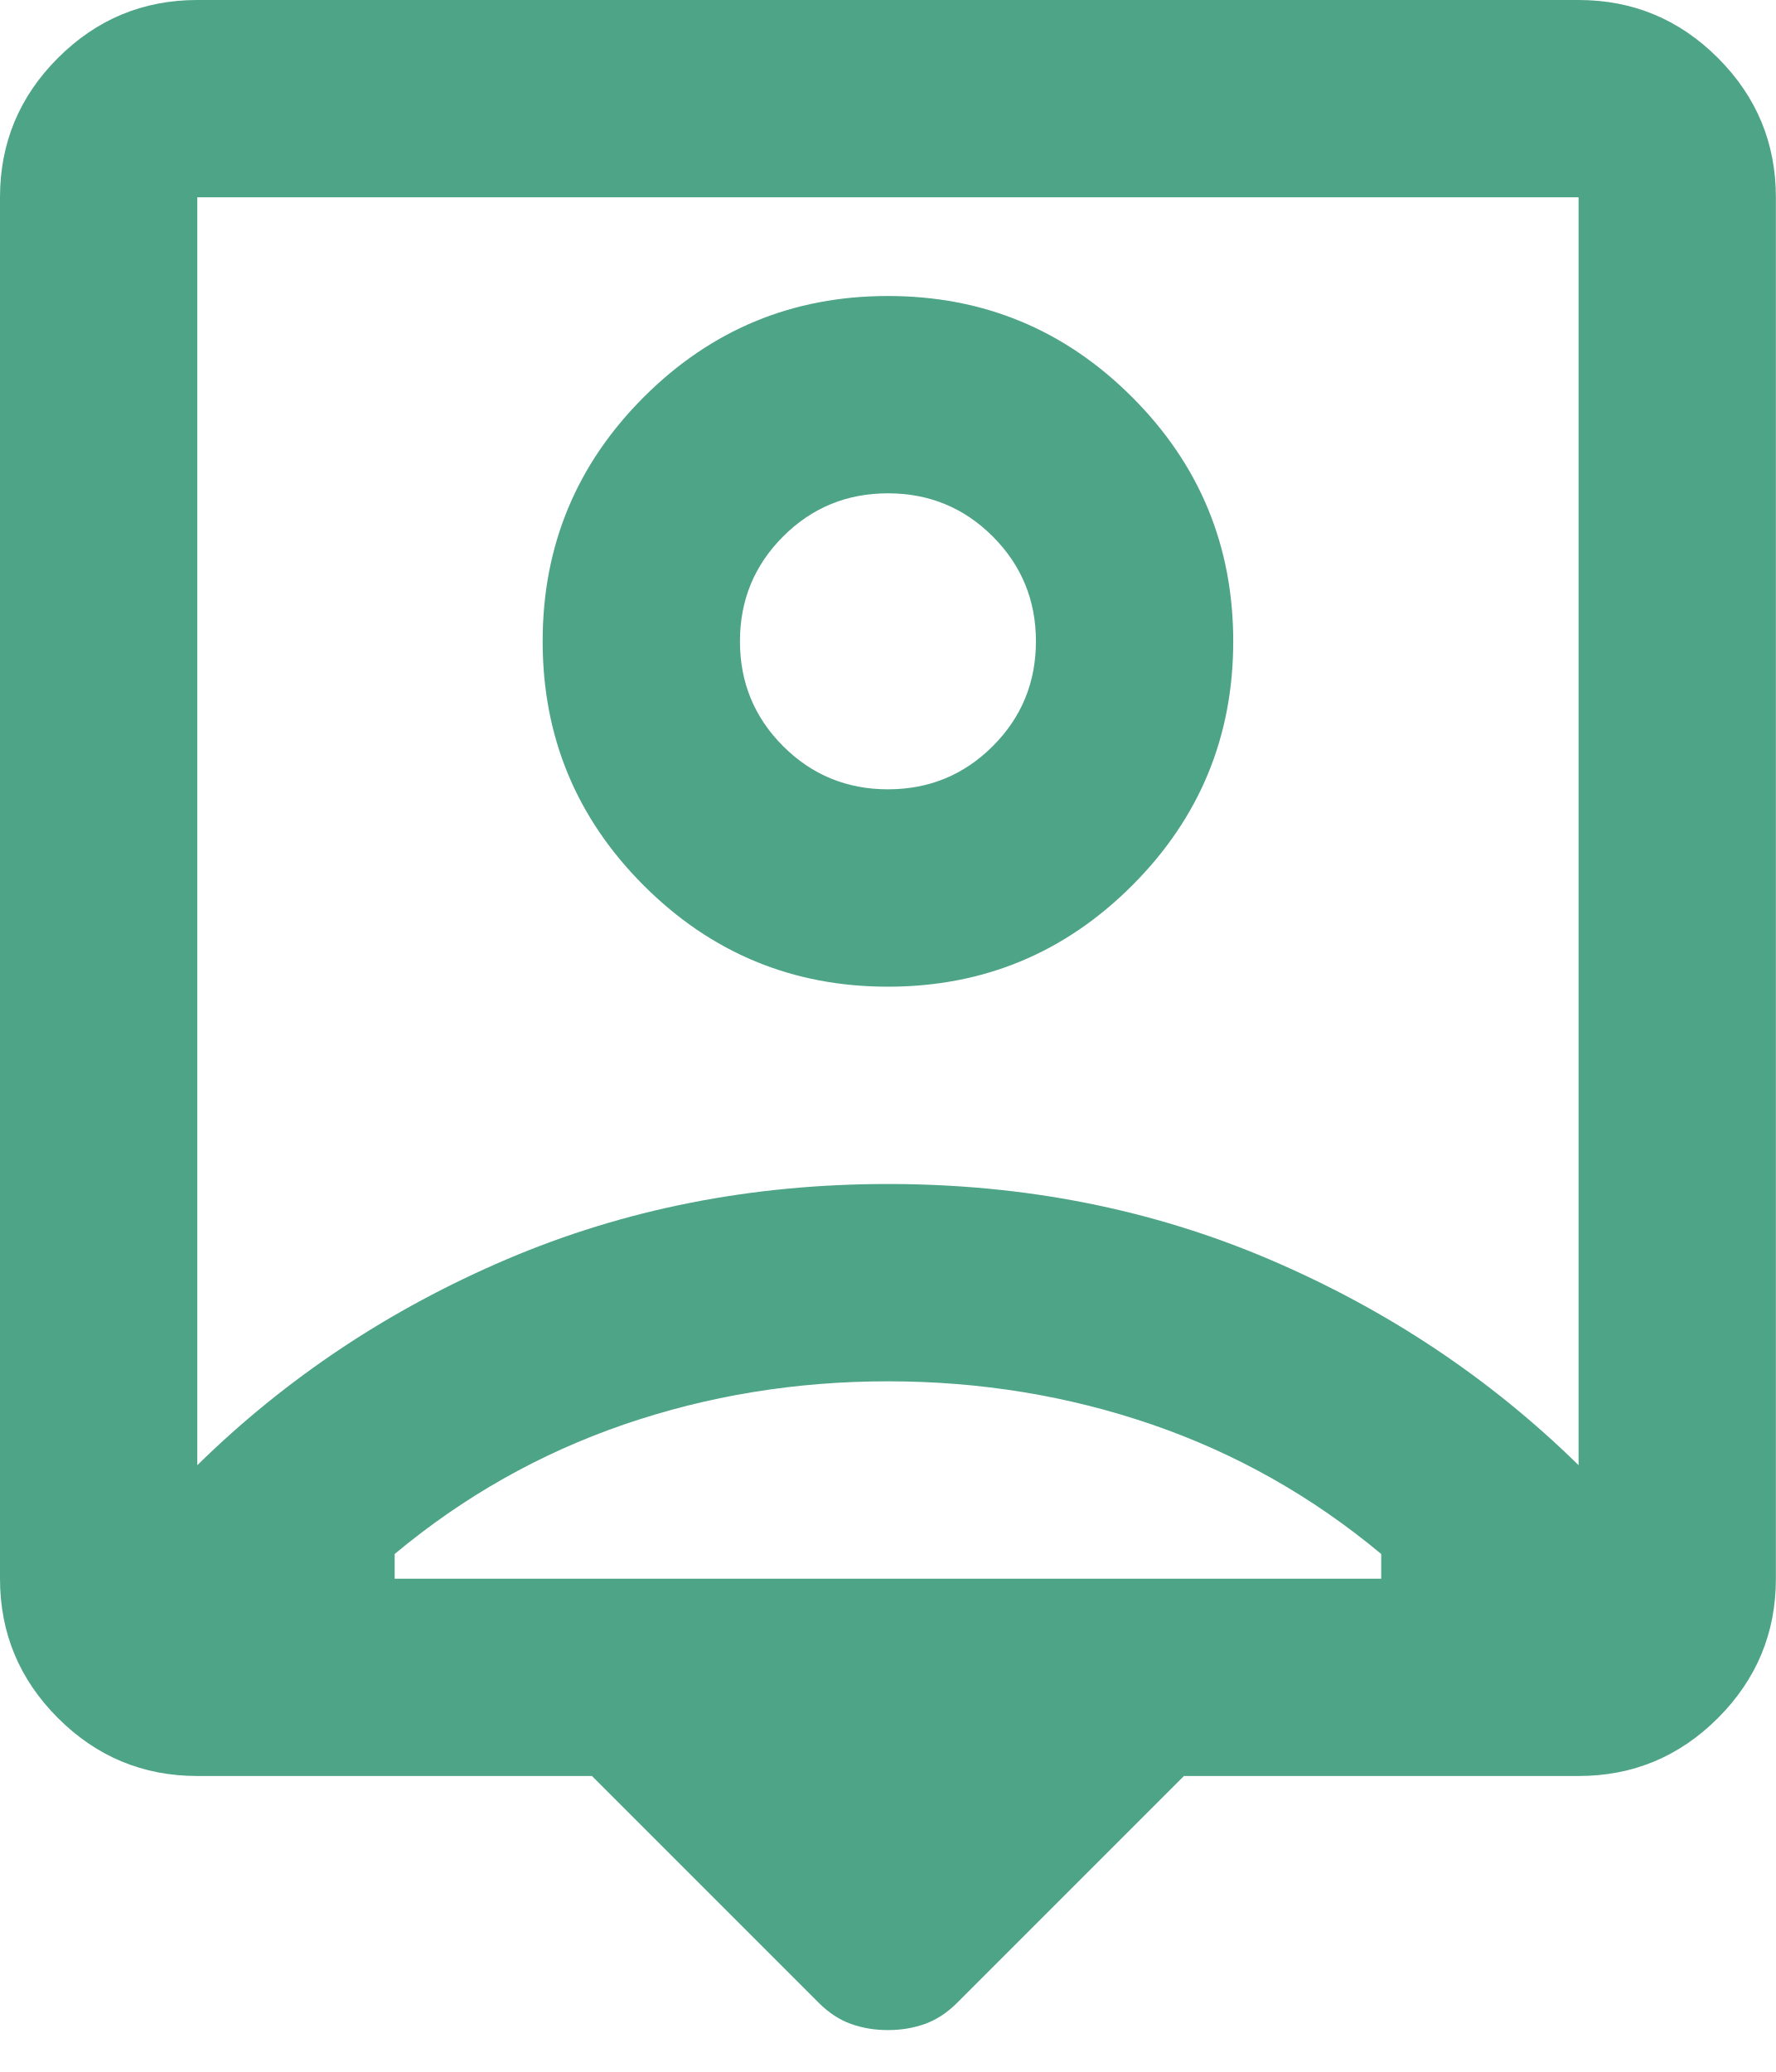
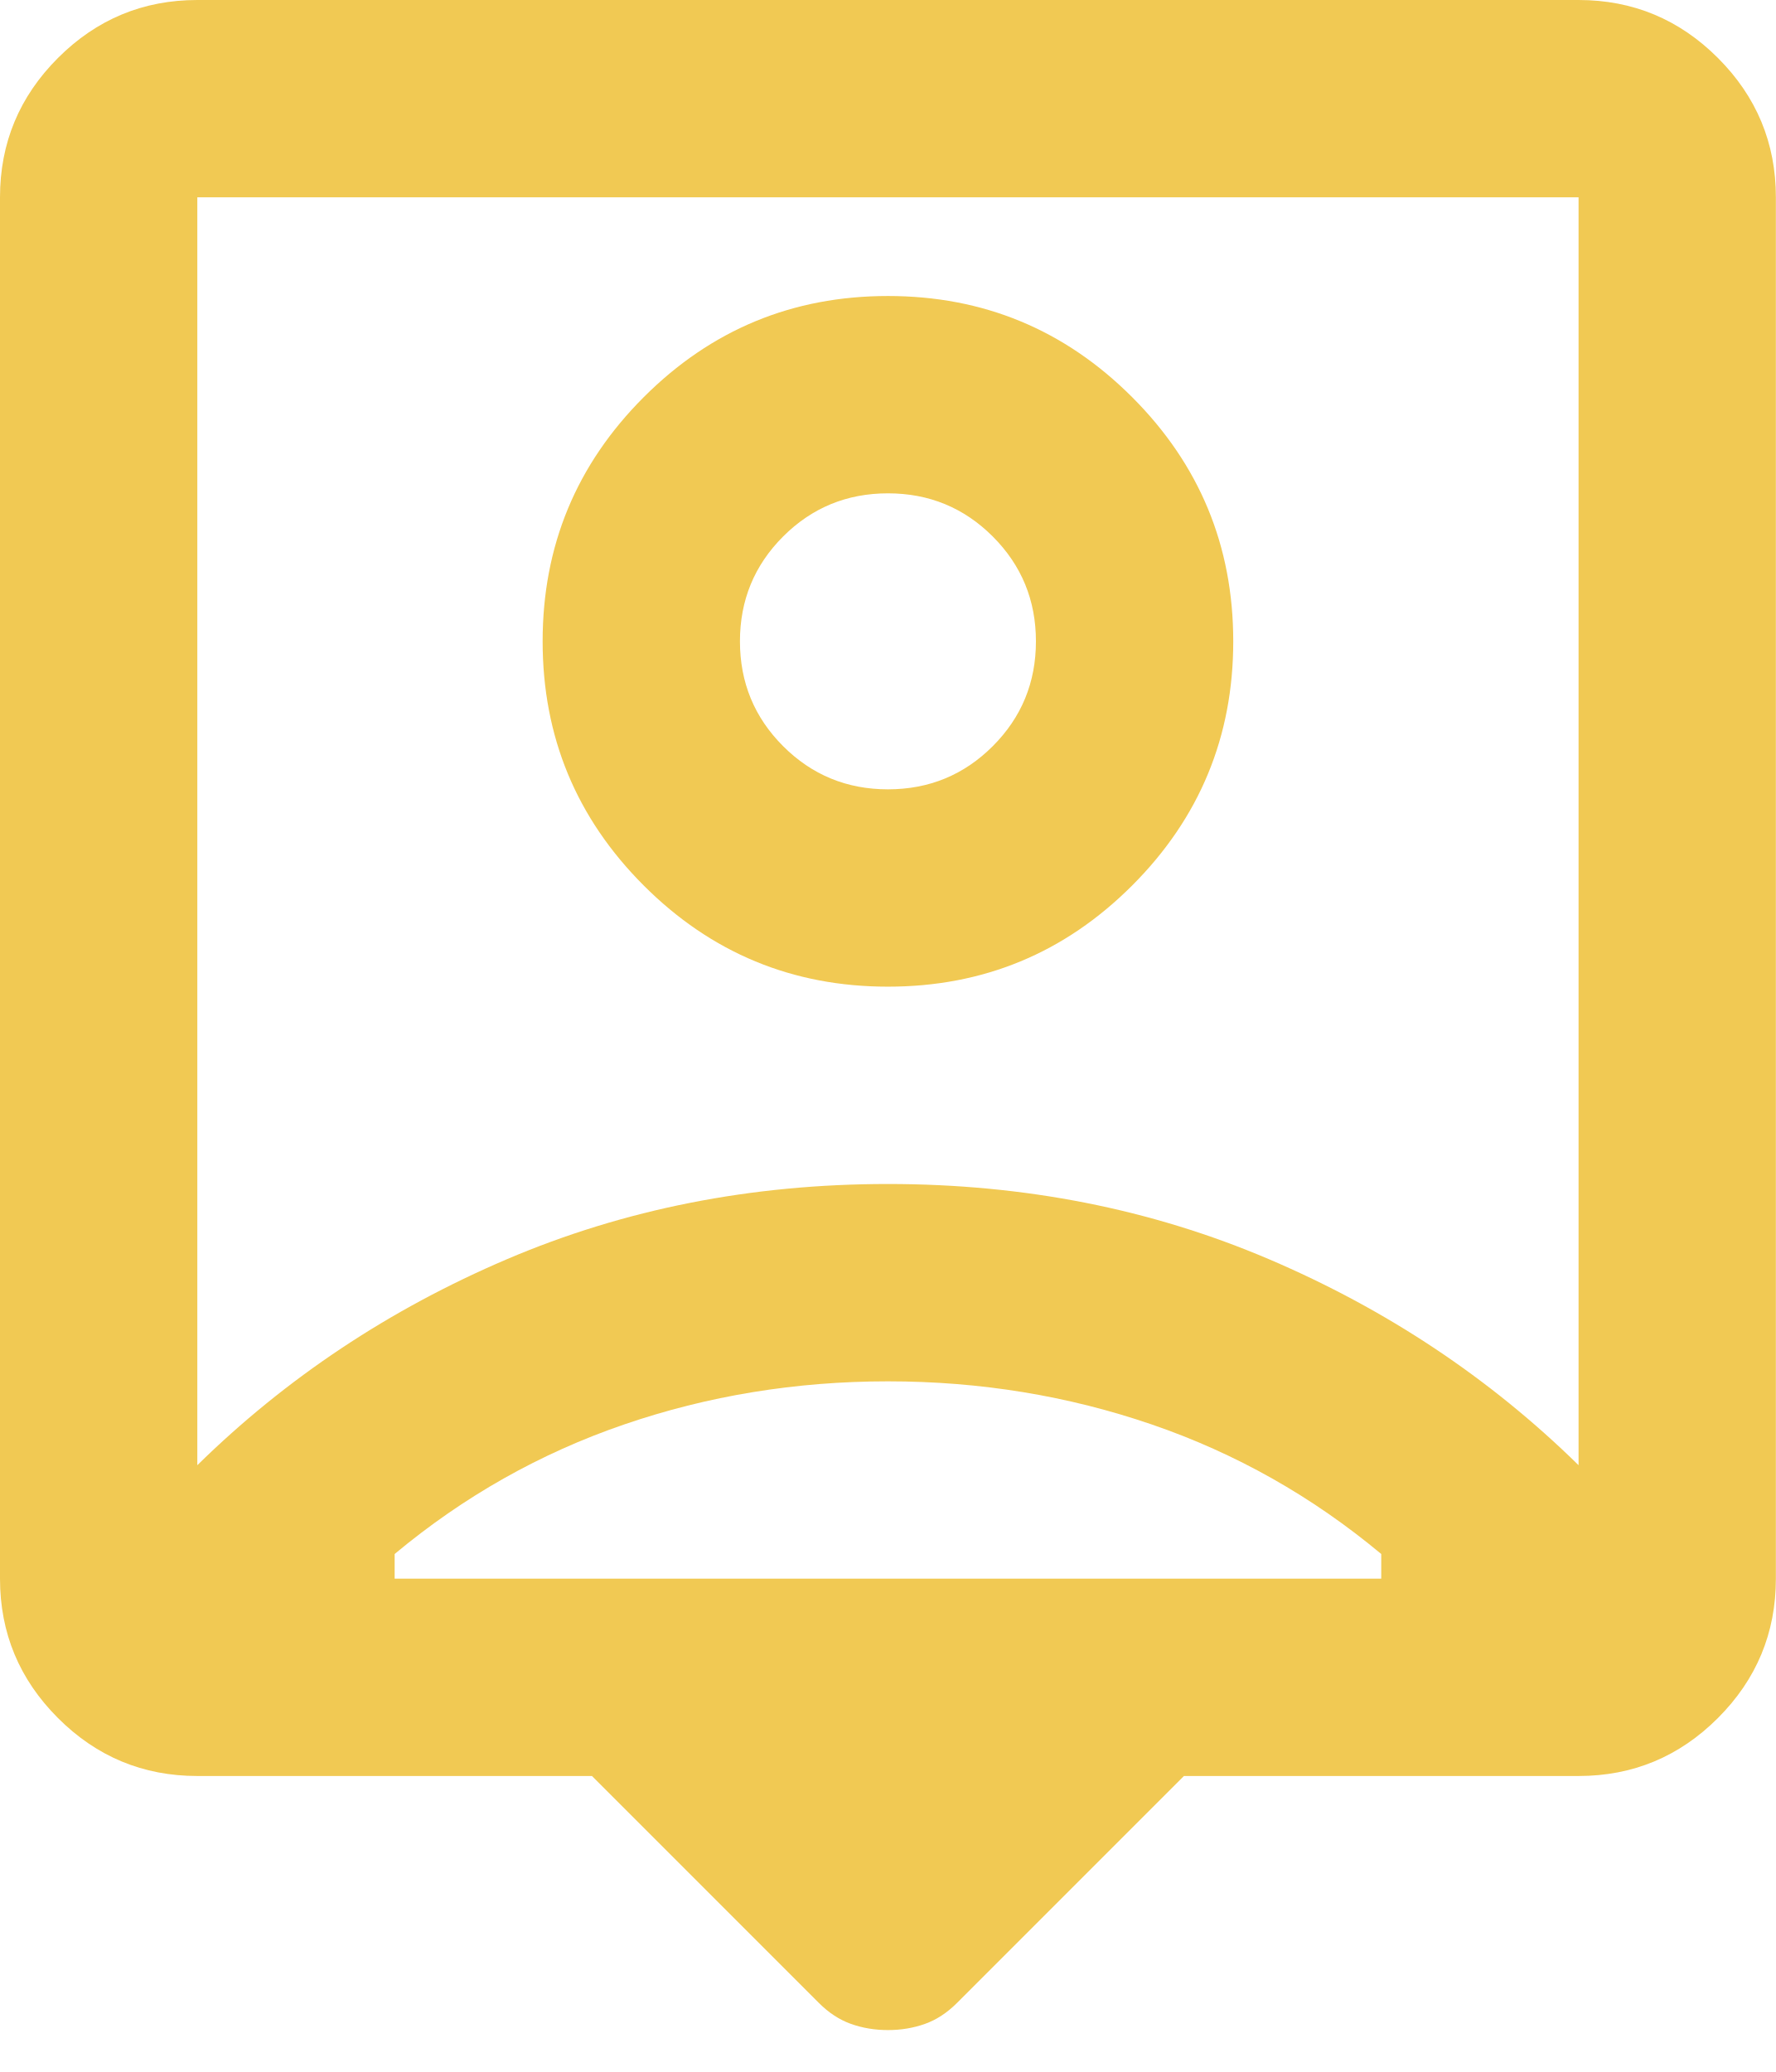
- <svg xmlns="http://www.w3.org/2000/svg" width="30" height="35" viewBox="0 0 30 35" fill="none">
-   <path d="M10 30H3.333C2.417 30 1.632 29.674 0.979 29.021C0.326 28.368 0 27.583 0 26.667V3.333C0 2.417 0.326 1.632 0.979 0.979C1.632 0.326 2.417 0 3.333 0H26.667C27.583 0 28.368 0.326 29.021 0.979C29.674 1.632 30 2.417 30 3.333V26.667C30 27.583 29.674 28.368 29.021 29.021C28.368 29.674 27.583 30 26.667 30H20L16.167 33.833C16 34 15.819 34.118 15.625 34.188C15.431 34.257 15.222 34.292 15 34.292C14.778 34.292 14.569 34.257 14.375 34.188C14.181 34.118 14 34 13.833 33.833L10 30ZM3.333 24.75C4.833 23.278 6.576 22.118 8.562 21.271C10.549 20.424 12.694 20 15 20C17.306 20 19.451 20.424 21.438 21.271C23.424 22.118 25.167 23.278 26.667 24.75V3.333H3.333V24.75ZM15 16.667C16.611 16.667 17.986 16.097 19.125 14.958C20.264 13.819 20.833 12.444 20.833 10.833C20.833 9.222 20.264 7.847 19.125 6.708C17.986 5.569 16.611 5 15 5C13.389 5 12.014 5.569 10.875 6.708C9.736 7.847 9.167 9.222 9.167 10.833C9.167 12.444 9.736 13.819 10.875 14.958C12.014 16.097 13.389 16.667 15 16.667ZM6.667 26.667H23.333V26.25C22.167 25.278 20.875 24.549 19.458 24.062C18.042 23.576 16.556 23.333 15 23.333C13.444 23.333 11.958 23.576 10.542 24.062C9.125 24.549 7.833 25.278 6.667 26.25V26.667ZM15 13.333C14.306 13.333 13.715 13.09 13.229 12.604C12.743 12.118 12.5 11.528 12.5 10.833C12.5 10.139 12.743 9.549 13.229 9.062C13.715 8.576 14.306 8.333 15 8.333C15.694 8.333 16.285 8.576 16.771 9.062C17.257 9.549 17.5 10.139 17.5 10.833C17.5 11.528 17.257 12.118 16.771 12.604C16.285 13.09 15.694 13.333 15 13.333Z" fill="#4EA487" />
+ <svg xmlns="http://www.w3.org/2000/svg" width="36" height="42" viewBox="0 0 36 42" fill="none">
+   <path d="M12 36H4C2.9 36 1.958 35.608 1.175 34.825C0.392 34.042 0 33.1 0 32V4C0 2.9 0.392 1.958 1.175 1.175C1.958 0.392 2.9 0 4 0H32C33.1 0 34.042 0.392 34.825 1.175C35.608 1.958 36 2.9 36 4V32C36 33.1 35.608 34.042 34.825 34.825C34.042 35.608 33.1 36 32 36H24L19.4 40.6C19.2 40.8 18.983 40.942 18.75 41.025C18.517 41.108 18.267 41.15 18 41.15C17.733 41.15 17.483 41.108 17.25 41.025C17.017 40.942 16.8 40.8 16.6 40.6L12 36ZM4 29.7C5.8 27.933 7.892 26.542 10.275 25.525C12.658 24.508 15.233 24 18 24C20.767 24 23.342 24.508 25.725 25.525C28.108 26.542 30.2 27.933 32 29.7V4H4V29.7ZM18 20C19.933 20 21.583 19.317 22.95 17.95C24.317 16.583 25 14.933 25 13C25 11.067 24.317 9.417 22.95 8.05C21.583 6.683 19.933 6 18 6C16.067 6 14.417 6.683 13.05 8.05C11.683 9.417 11 11.067 11 13C11 14.933 11.683 16.583 13.05 17.95C14.417 19.317 16.067 20 18 20ZM8 32H28V31.5C26.6 30.333 25.05 29.458 23.35 28.875C21.65 28.292 19.867 28 18 28C16.133 28 14.35 28.292 12.65 28.875C10.95 29.458 9.4 30.333 8 31.5V32ZM18 16C17.167 16 16.458 15.708 15.875 15.125C15.292 14.542 15 13.833 15 13C15 12.167 15.292 11.458 15.875 10.875C16.458 10.292 17.167 10 18 10C18.833 10 19.542 10.292 20.125 10.875C20.708 11.458 21 12.167 21 13C21 13.833 20.708 14.542 20.125 15.125C19.542 15.708 18.833 16 18 16Z" fill="#F1C953" />
</svg>
